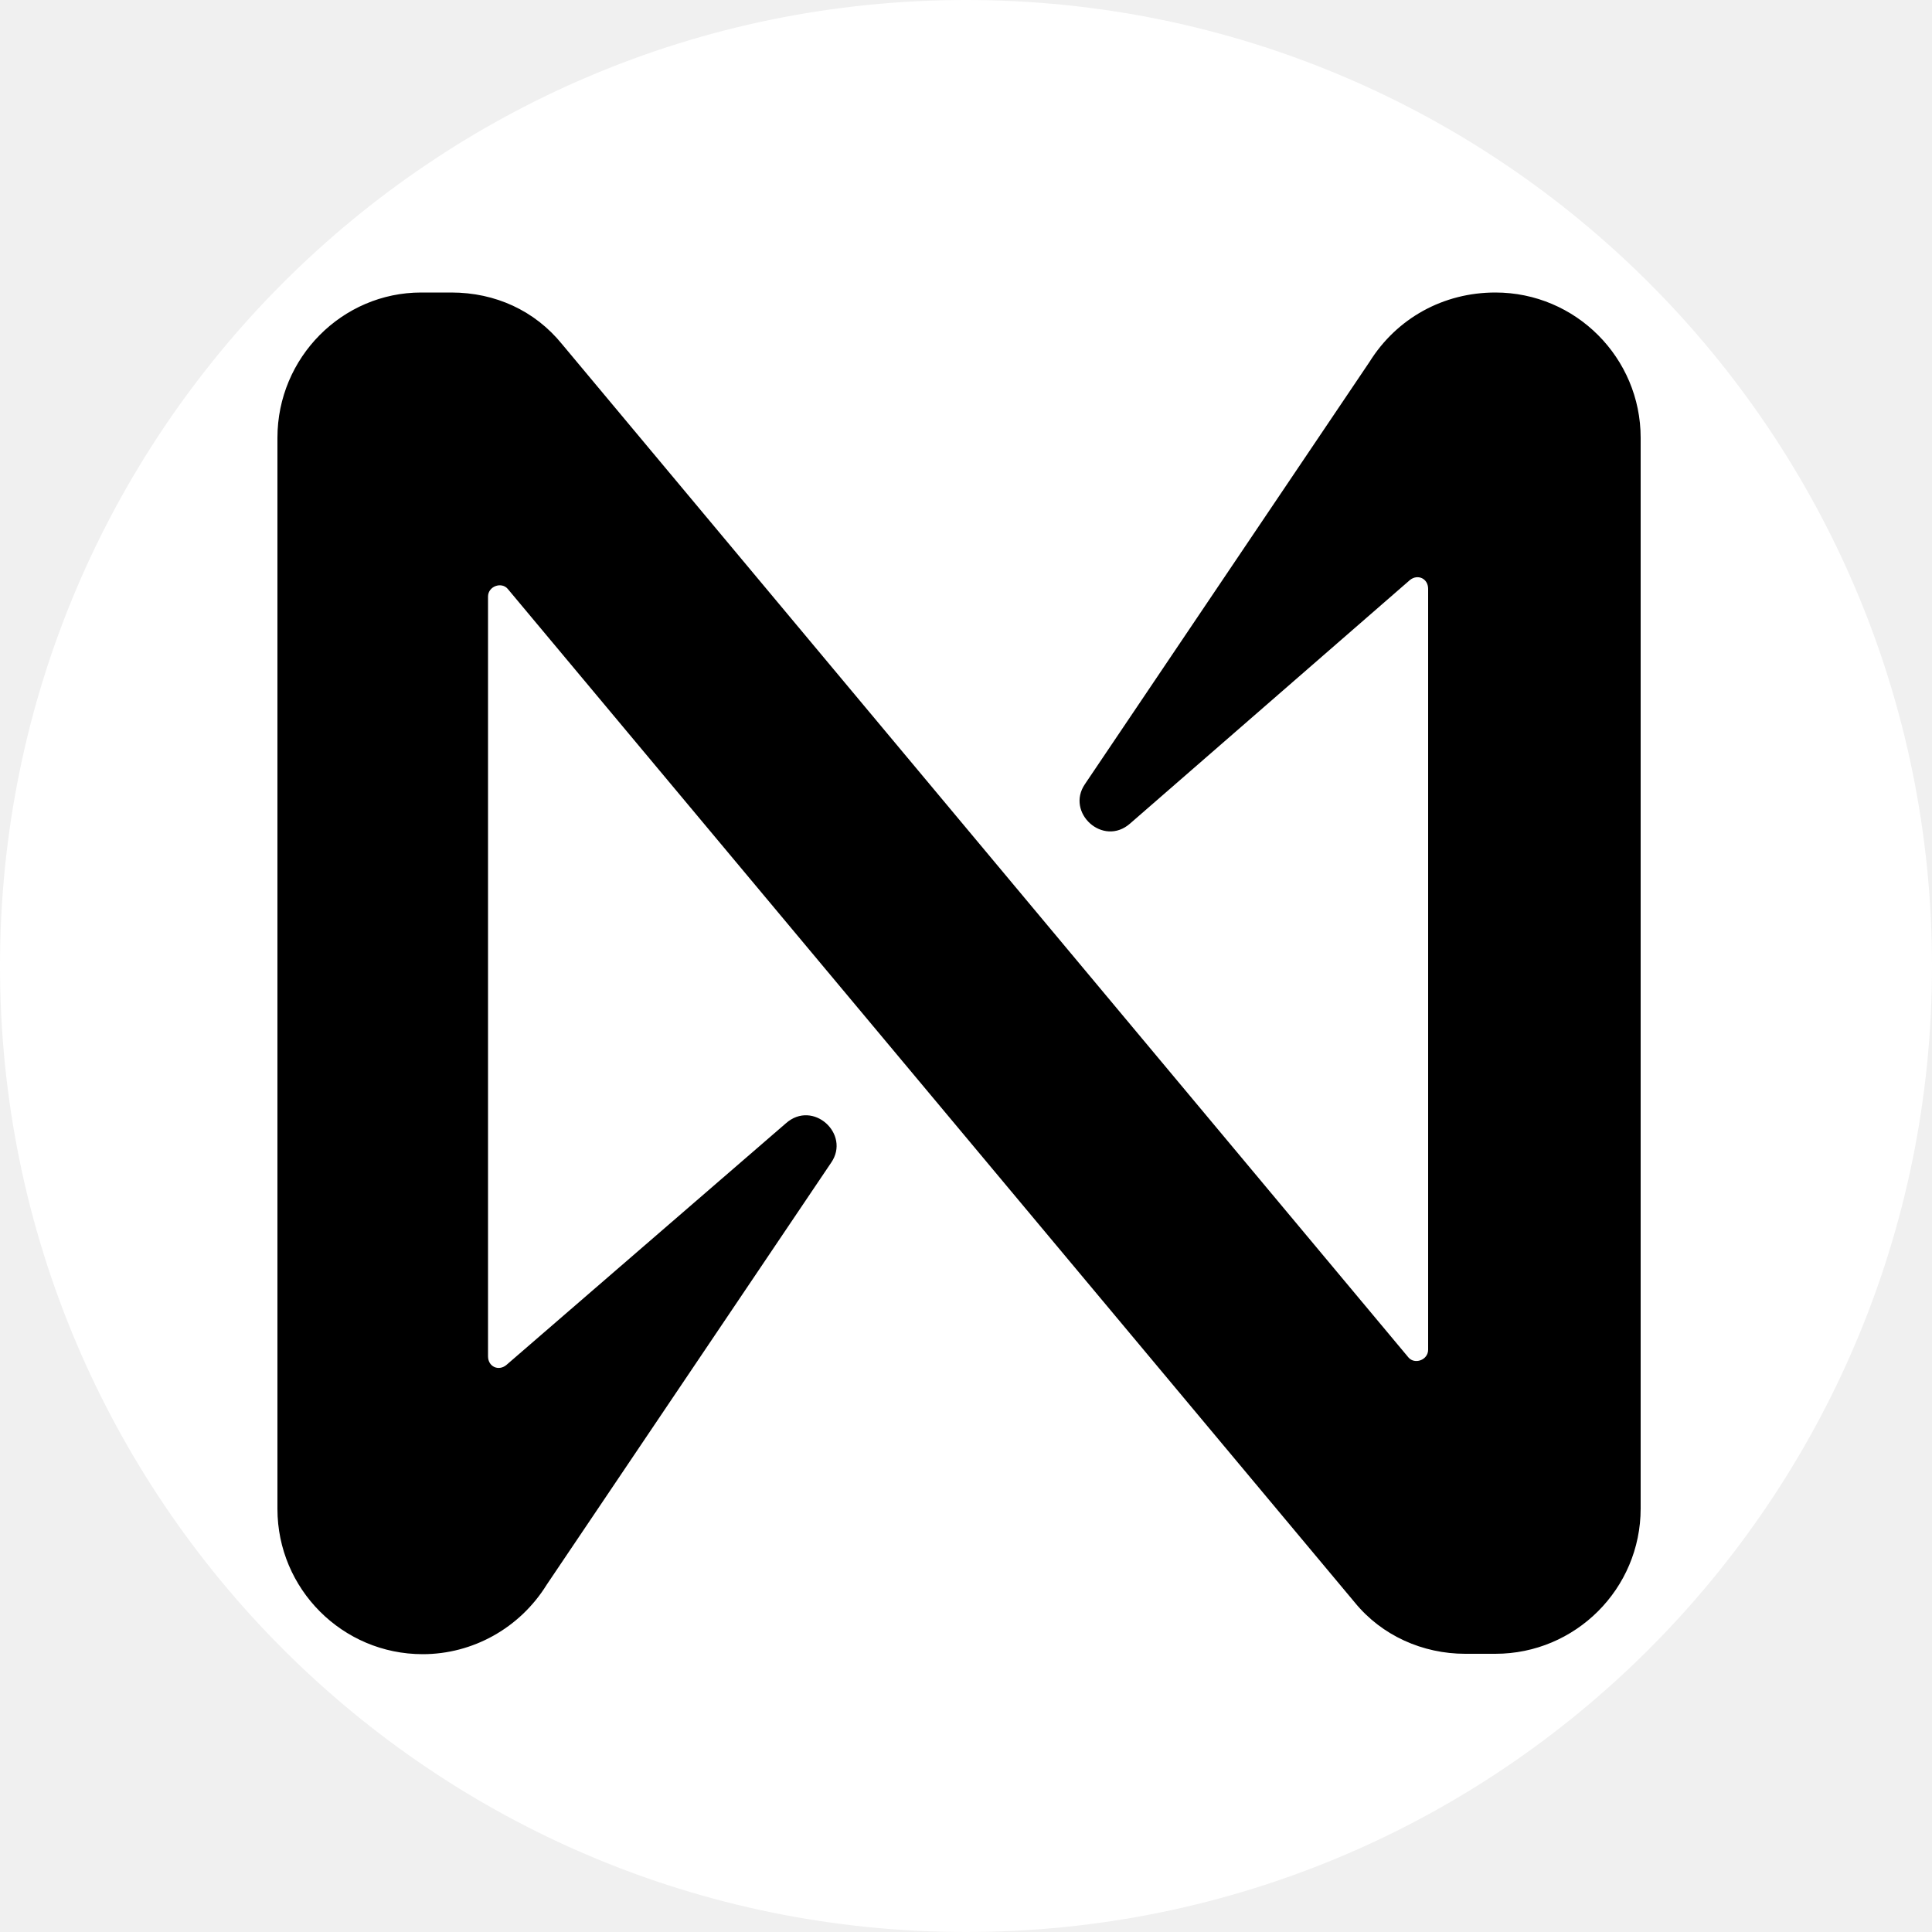
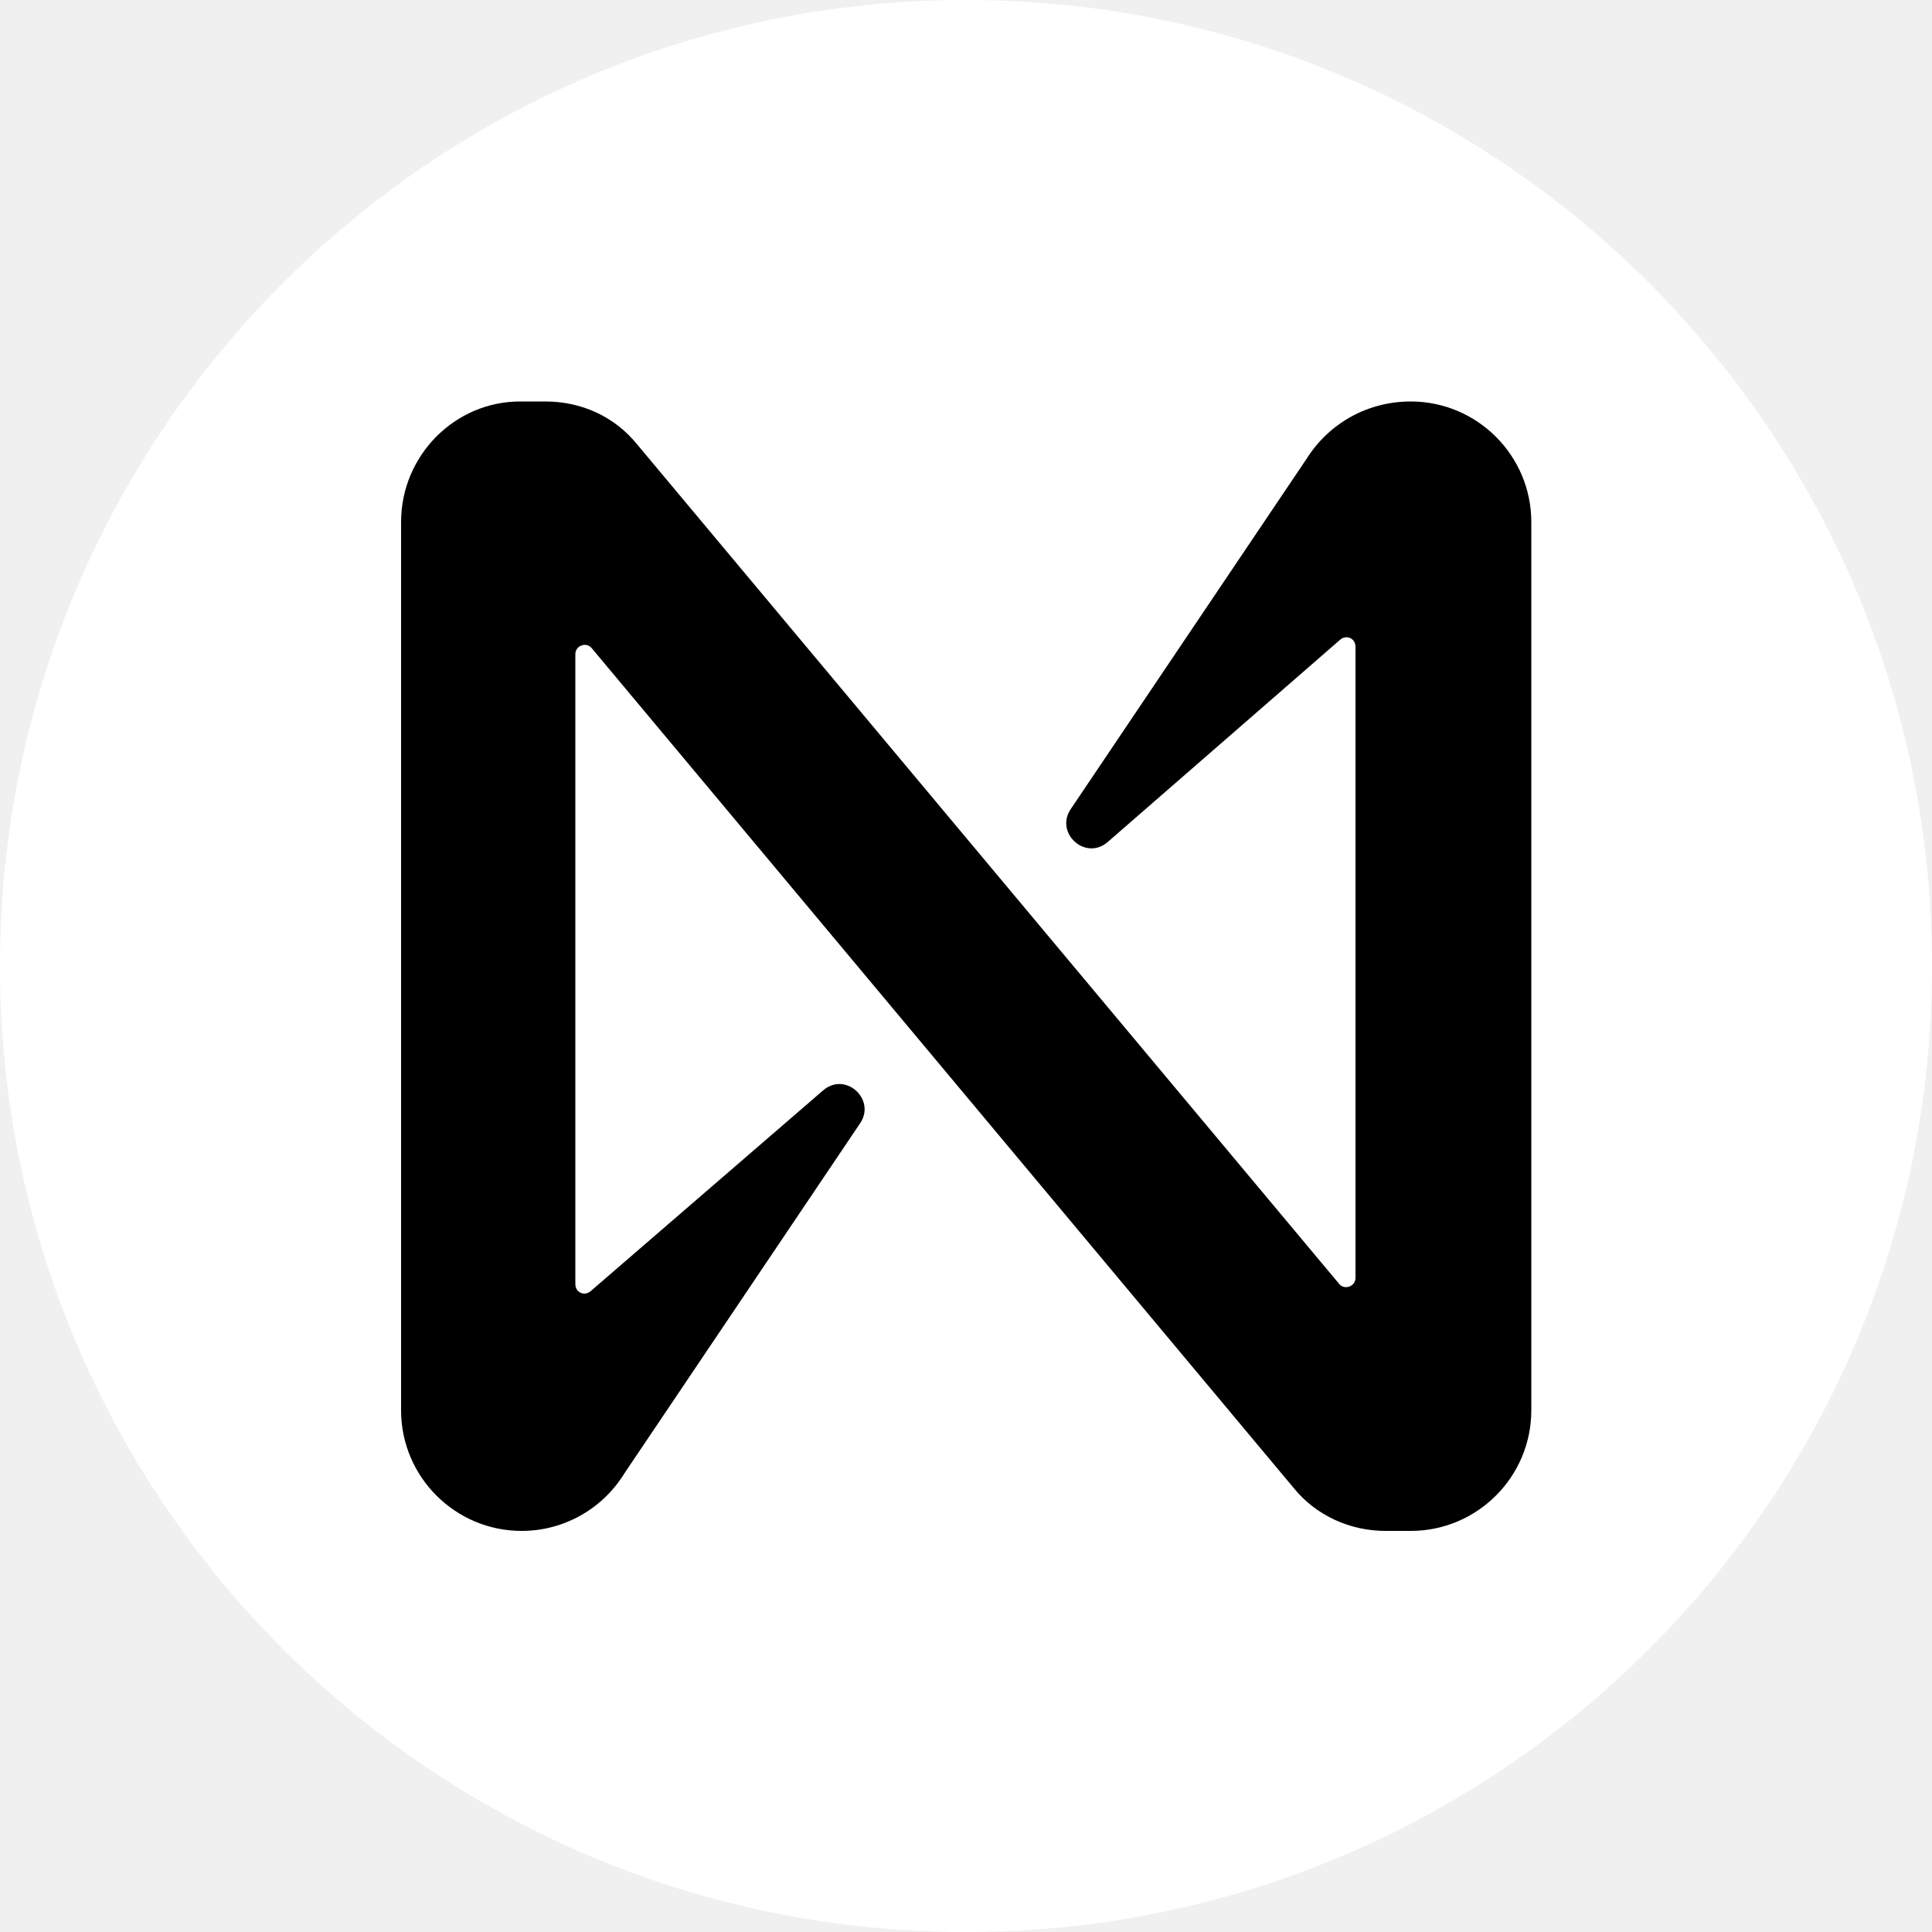
<svg xmlns="http://www.w3.org/2000/svg" version="1.1" id="Layer_1" x="0px" y="0px" viewBox="0 0 500 500" style="enable-background:new 0 0 500 500;" xml:space="preserve">
  <style type="text/css">
	.st0{fill:#FFFFFF;}
</style>
  <circle class="st0" cx="250" cy="250" r="250" />
-   <path d="M354.4,93.7l-73.6,109.2c-5.1,7.4,4.7,16.4,11.7,10.2l72.4-63c2-1.6,4.7-0.4,4.7,2.3v196.9c0,2.7-3.5,3.9-5.1,2L145.4,89  c-7-8.6-17.2-13.3-28.6-13.3H109c-20.4,0-37.2,16.8-37.2,37.6v277.2c0,20.7,16.8,37.6,37.6,37.6c12.9,0,25.1-6.7,32.1-18l73.6-109.2  c5.1-7.4-4.7-16.4-11.7-10.2l-72.4,62.6c-2,1.6-4.7,0.4-4.7-2.3V154.4c0-2.7,3.5-3.9,5.1-2l219.2,262.3c7,8.6,17.6,13.3,28.6,13.3  h7.8c20.7,0,37.6-16.8,37.6-37.6V113.3c0-20.7-16.8-37.6-37.6-37.6C373.6,75.7,361.5,82.3,354.4,93.7z" />
+   <path d="M338.1,118.8l-61,90.6c-4.2,6.2,3.9,13.6,9.7,8.4l60.1-52.3c1.6-1.3,3.9-0.3,3.9,1.9v163.3c0,2.3-2.9,3.2-4.2,1.6  L164.8,114.9c-5.8-7.1-14.3-11-23.7-11h-6.5c-16.9,0-30.8,14-30.8,31.2v229.9c0,17.2,14,31.2,31.2,31.2c10.7,0,20.8-5.5,26.6-14.9  l61-90.6c4.2-6.2-3.9-13.6-9.7-8.4l-60.1,51.9c-1.6,1.3-3.9,0.3-3.9-1.9v-163c0-2.3,2.9-3.2,4.2-1.6l181.8,217.5  c5.8,7.1,14.6,11,23.7,11h6.5c17.2,0,31.2-14,31.2-31.2V135.1c0-17.2-14-31.2-31.2-31.2C354.1,103.9,344,109.4,338.1,118.8z" />
</svg>
